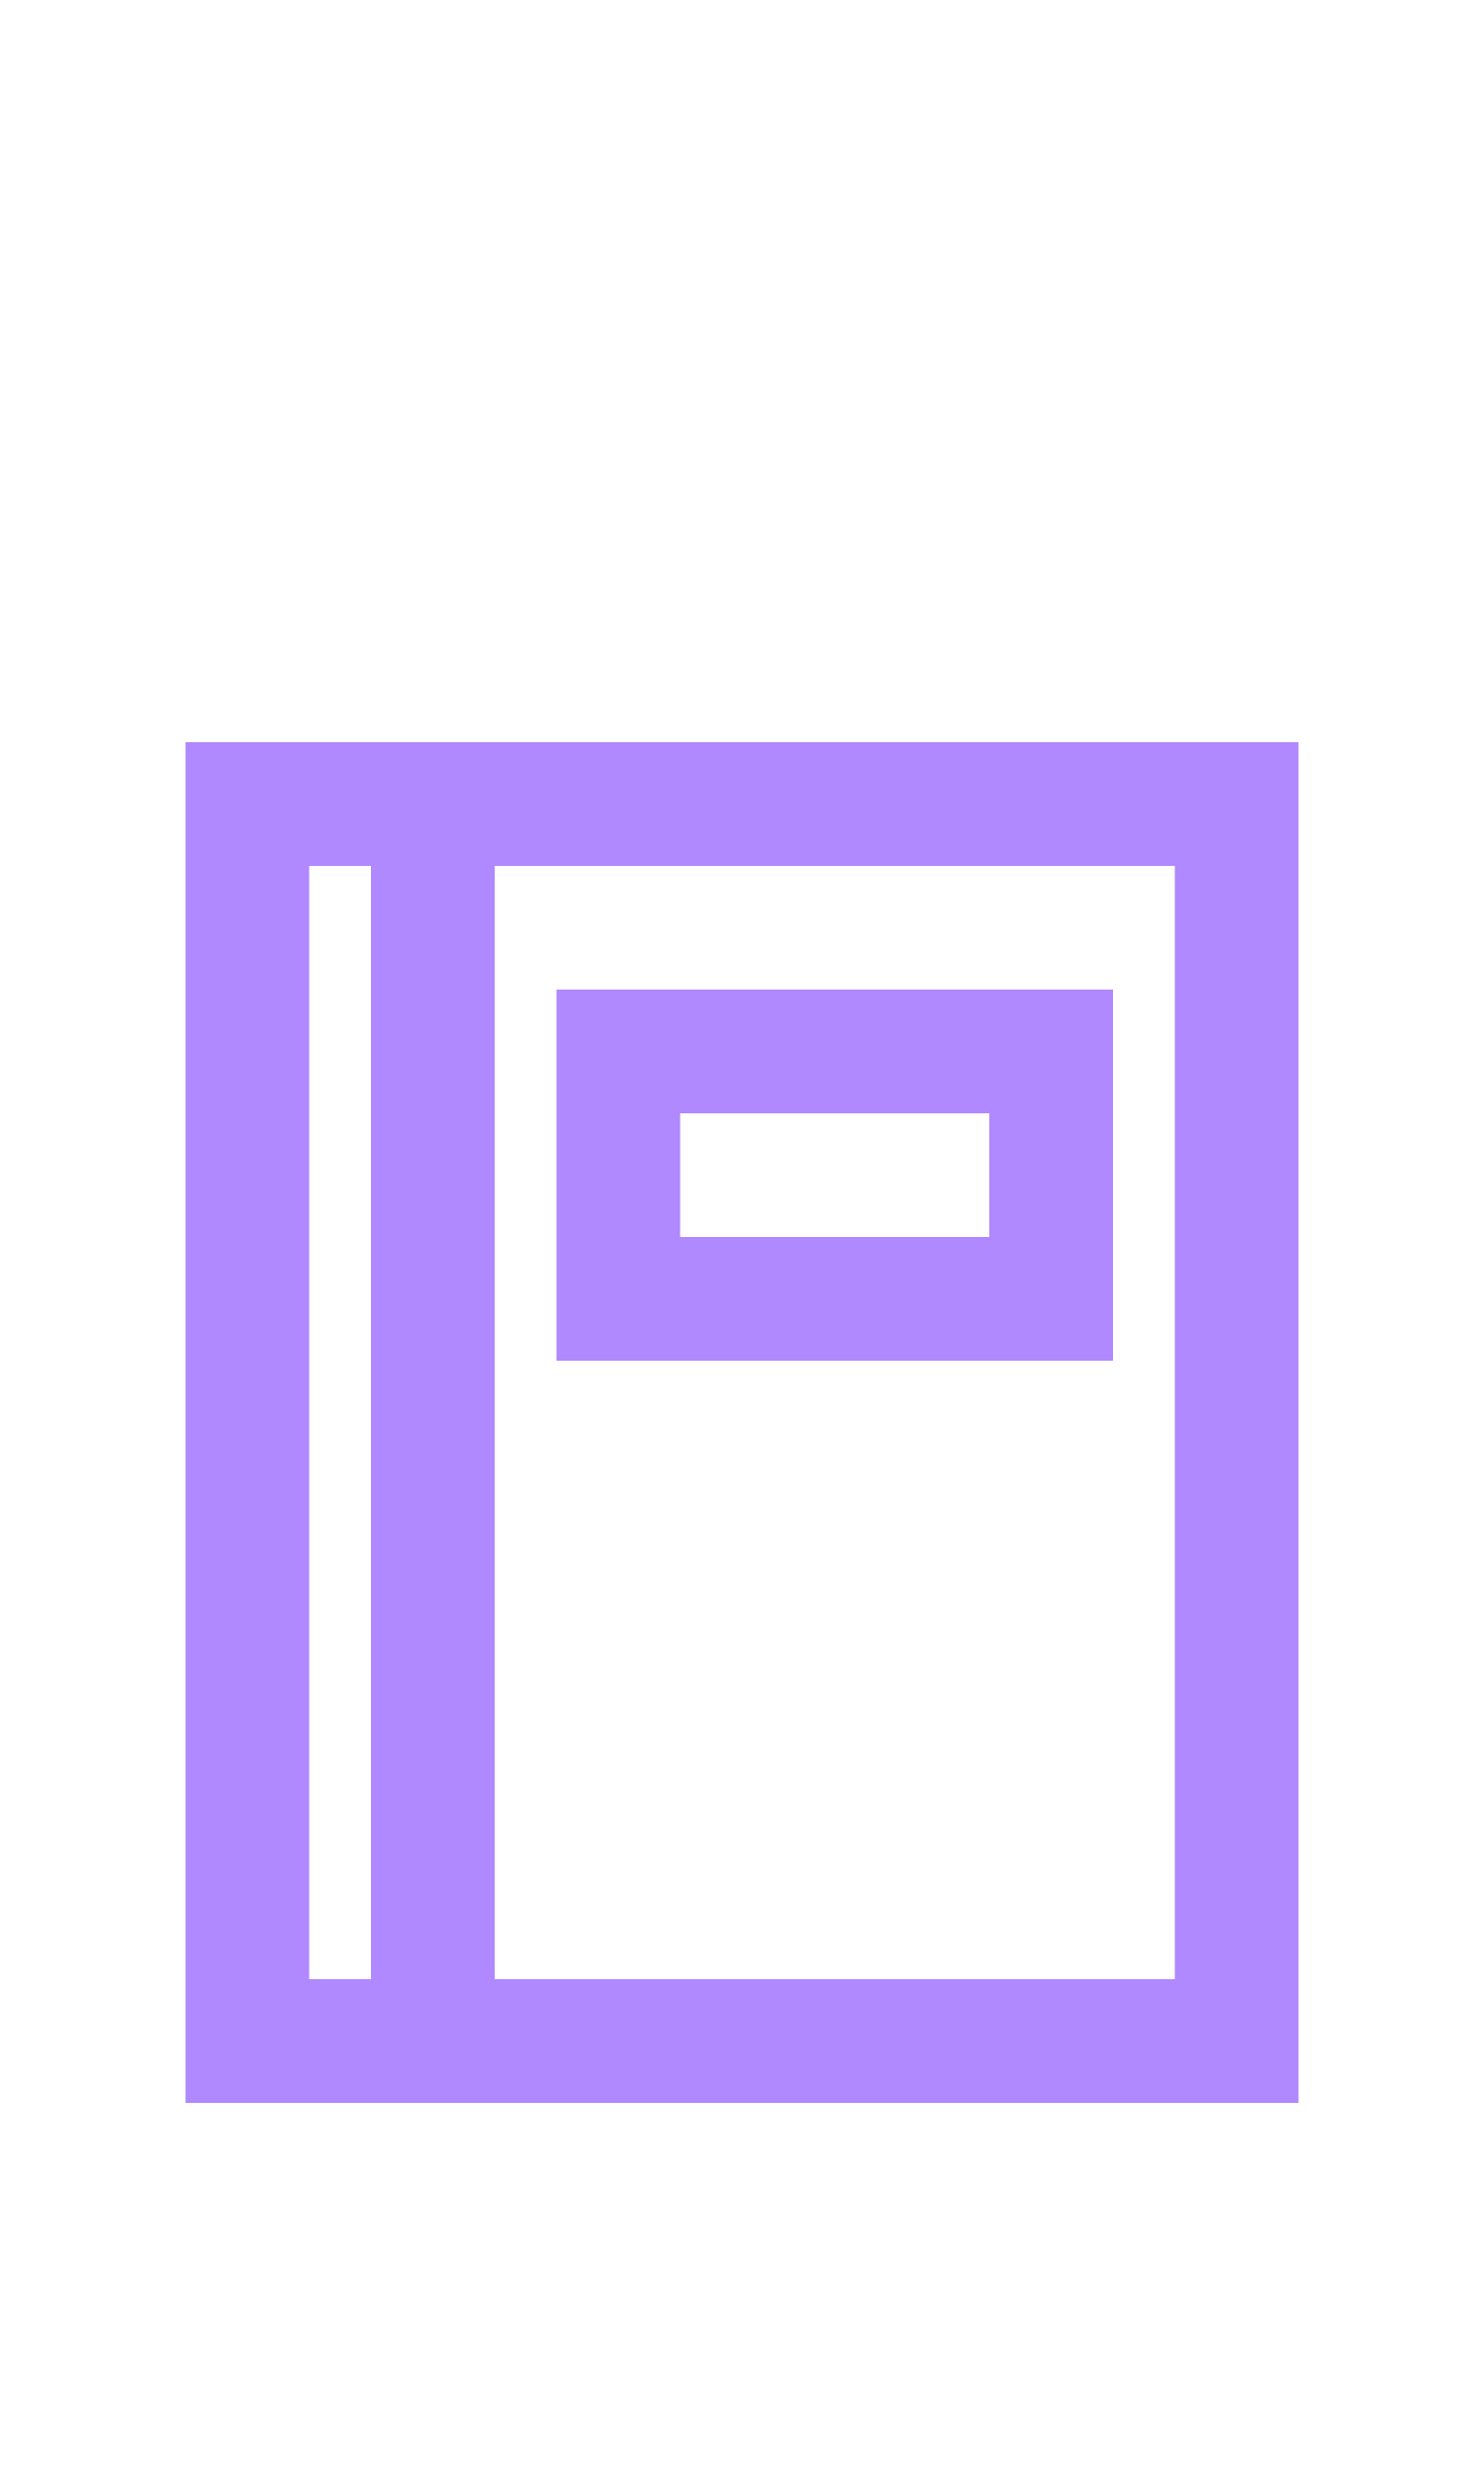
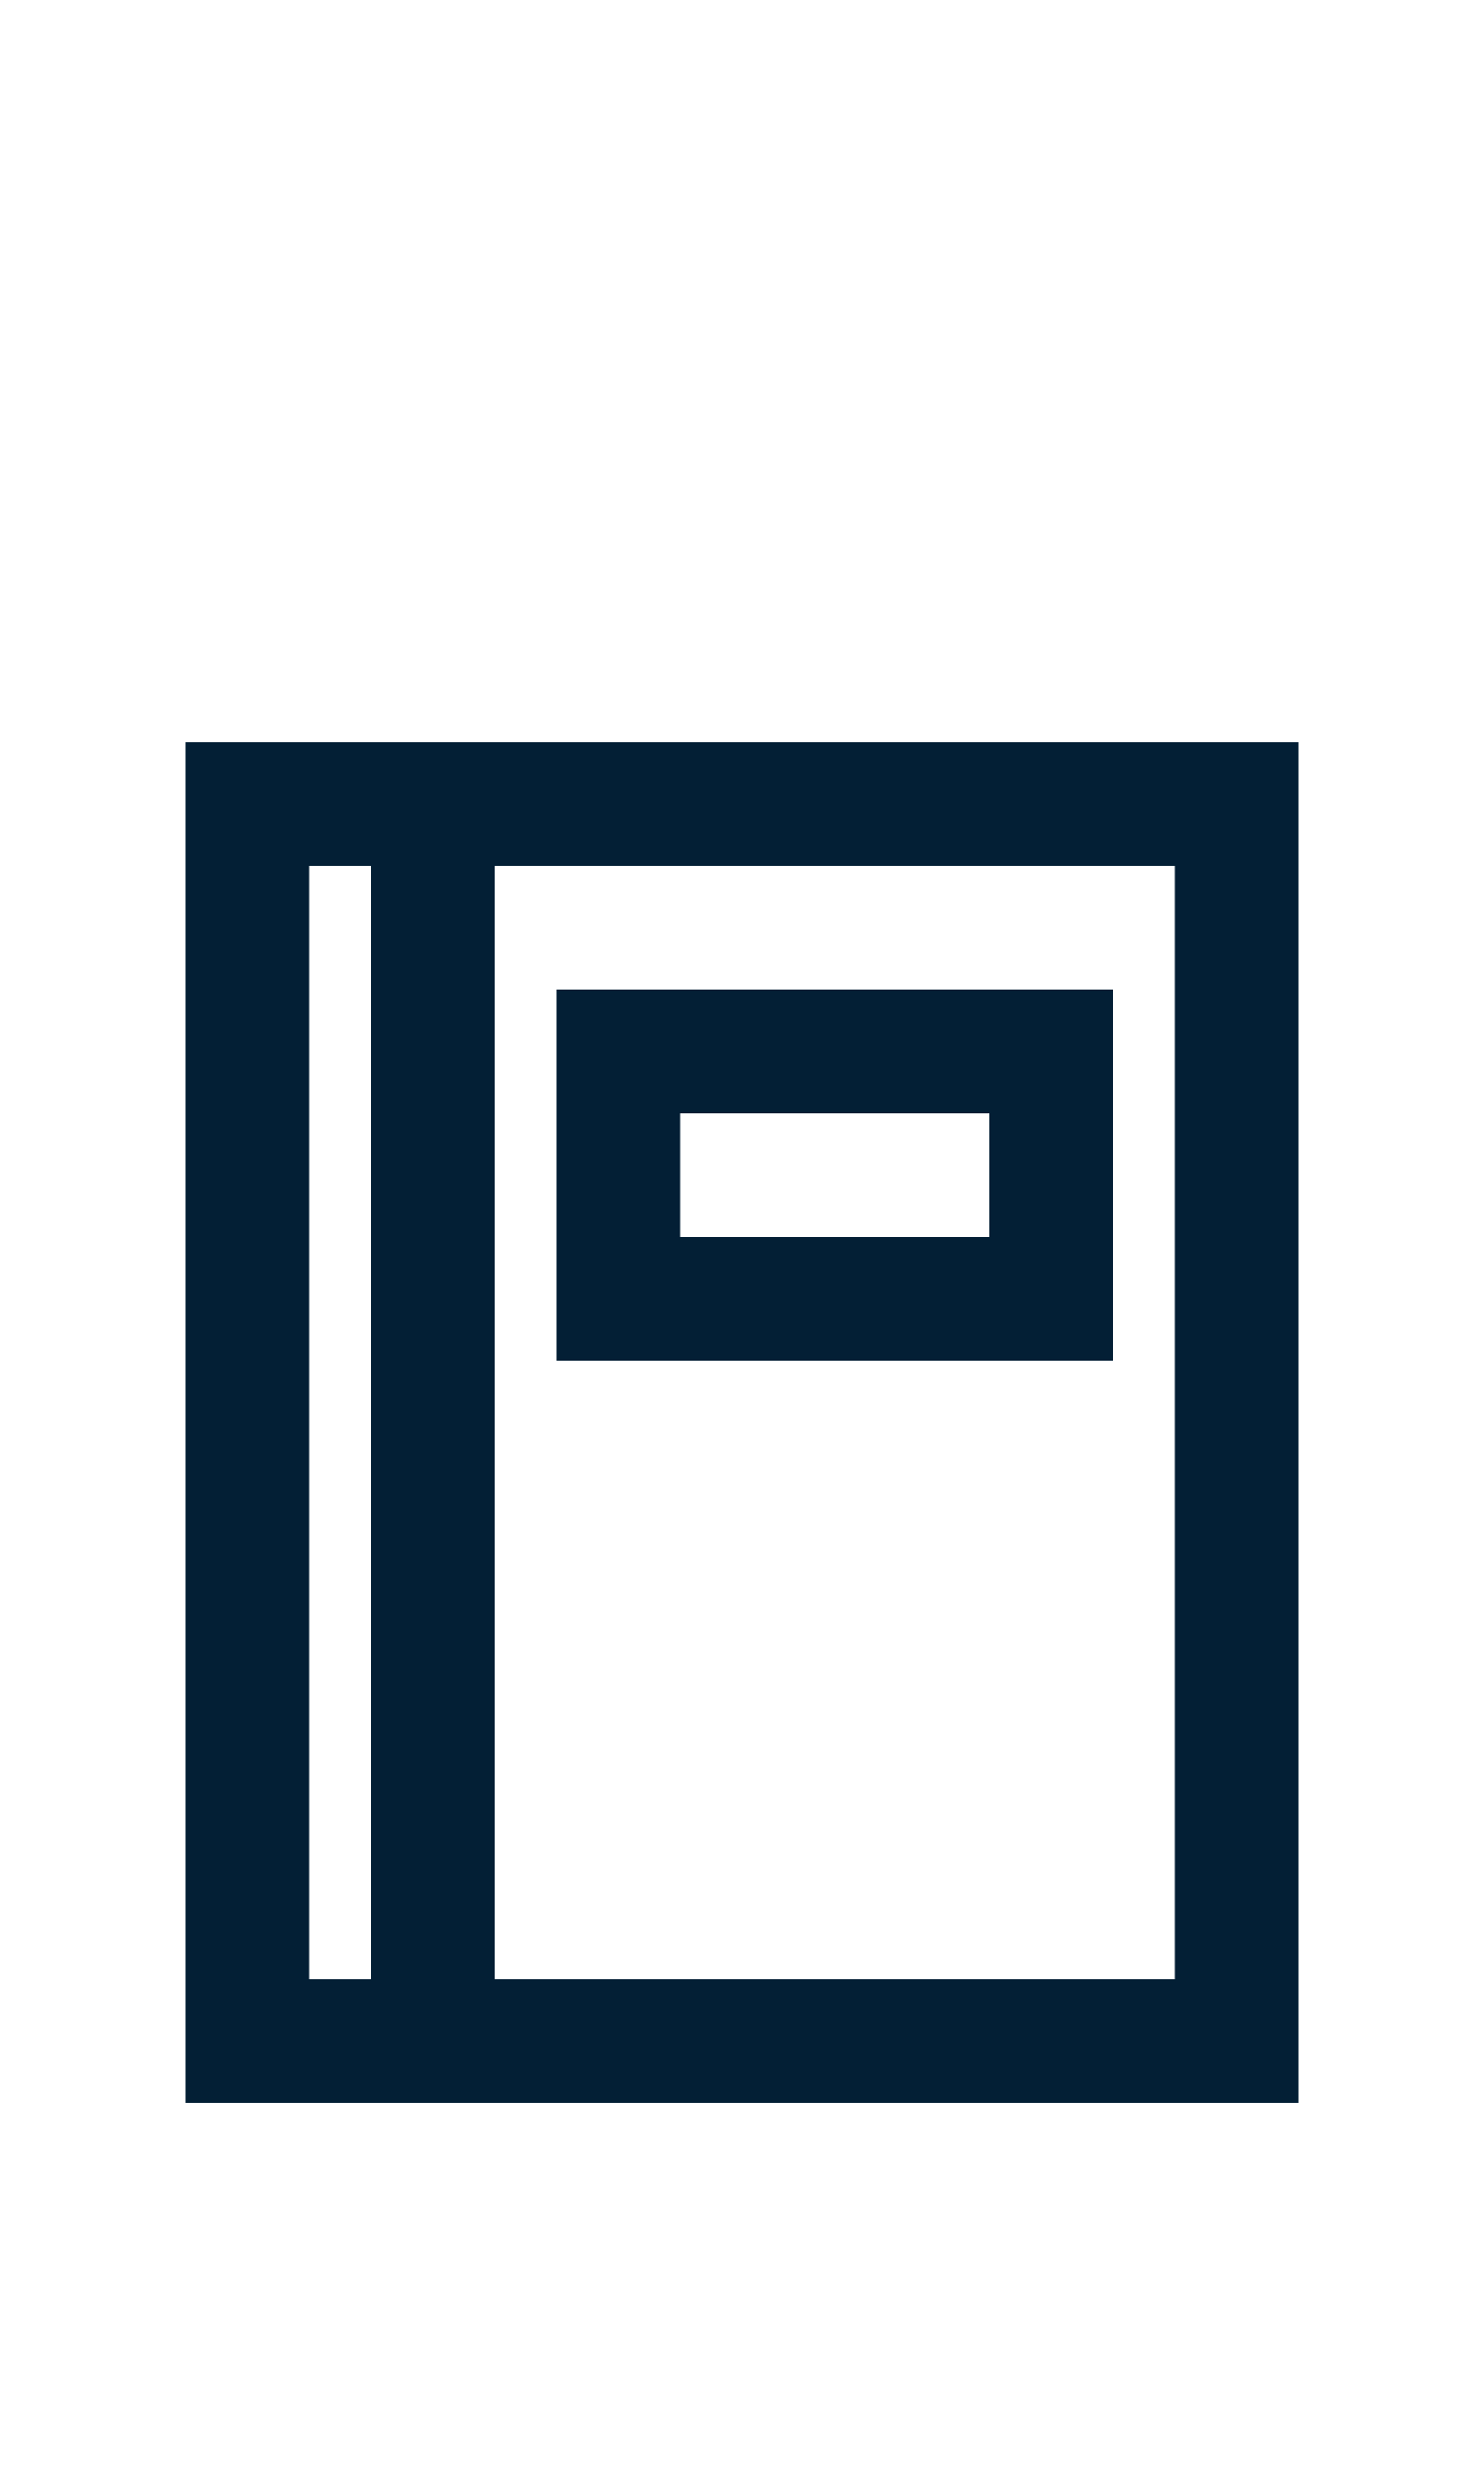
<svg xmlns="http://www.w3.org/2000/svg" width="24px" height="40px" viewBox="0 0 24 40" version="1.1">
  <g id="Address-Active" stroke="none" stroke-width="1" fill="none" fill-rule="evenodd">
-     <g id="Group-2" transform="translate(3, 12)" fill="#B088FF" fill-rule="nonzero">
+     <g id="Group-2" transform="translate(3, 12)" fill="#031f35" fill-rule="nonzero">
      <path d="M4,0 L0,0 L0,22 L18,22 L18,0 L4,0 Z M2,20 L2,2 L3,2 L3,20 L2,20 Z M16,20 L5,20 L5,2 L16,2 L16,20 Z" id="Path_18863" />
      <path d="M15,4 L6,4 L6,10 L15,10 L15,4 Z M13,8 L8,8 L8,6 L13,6 L13,8 Z" id="Path_18864" />
    </g>
  </g>
</svg>
